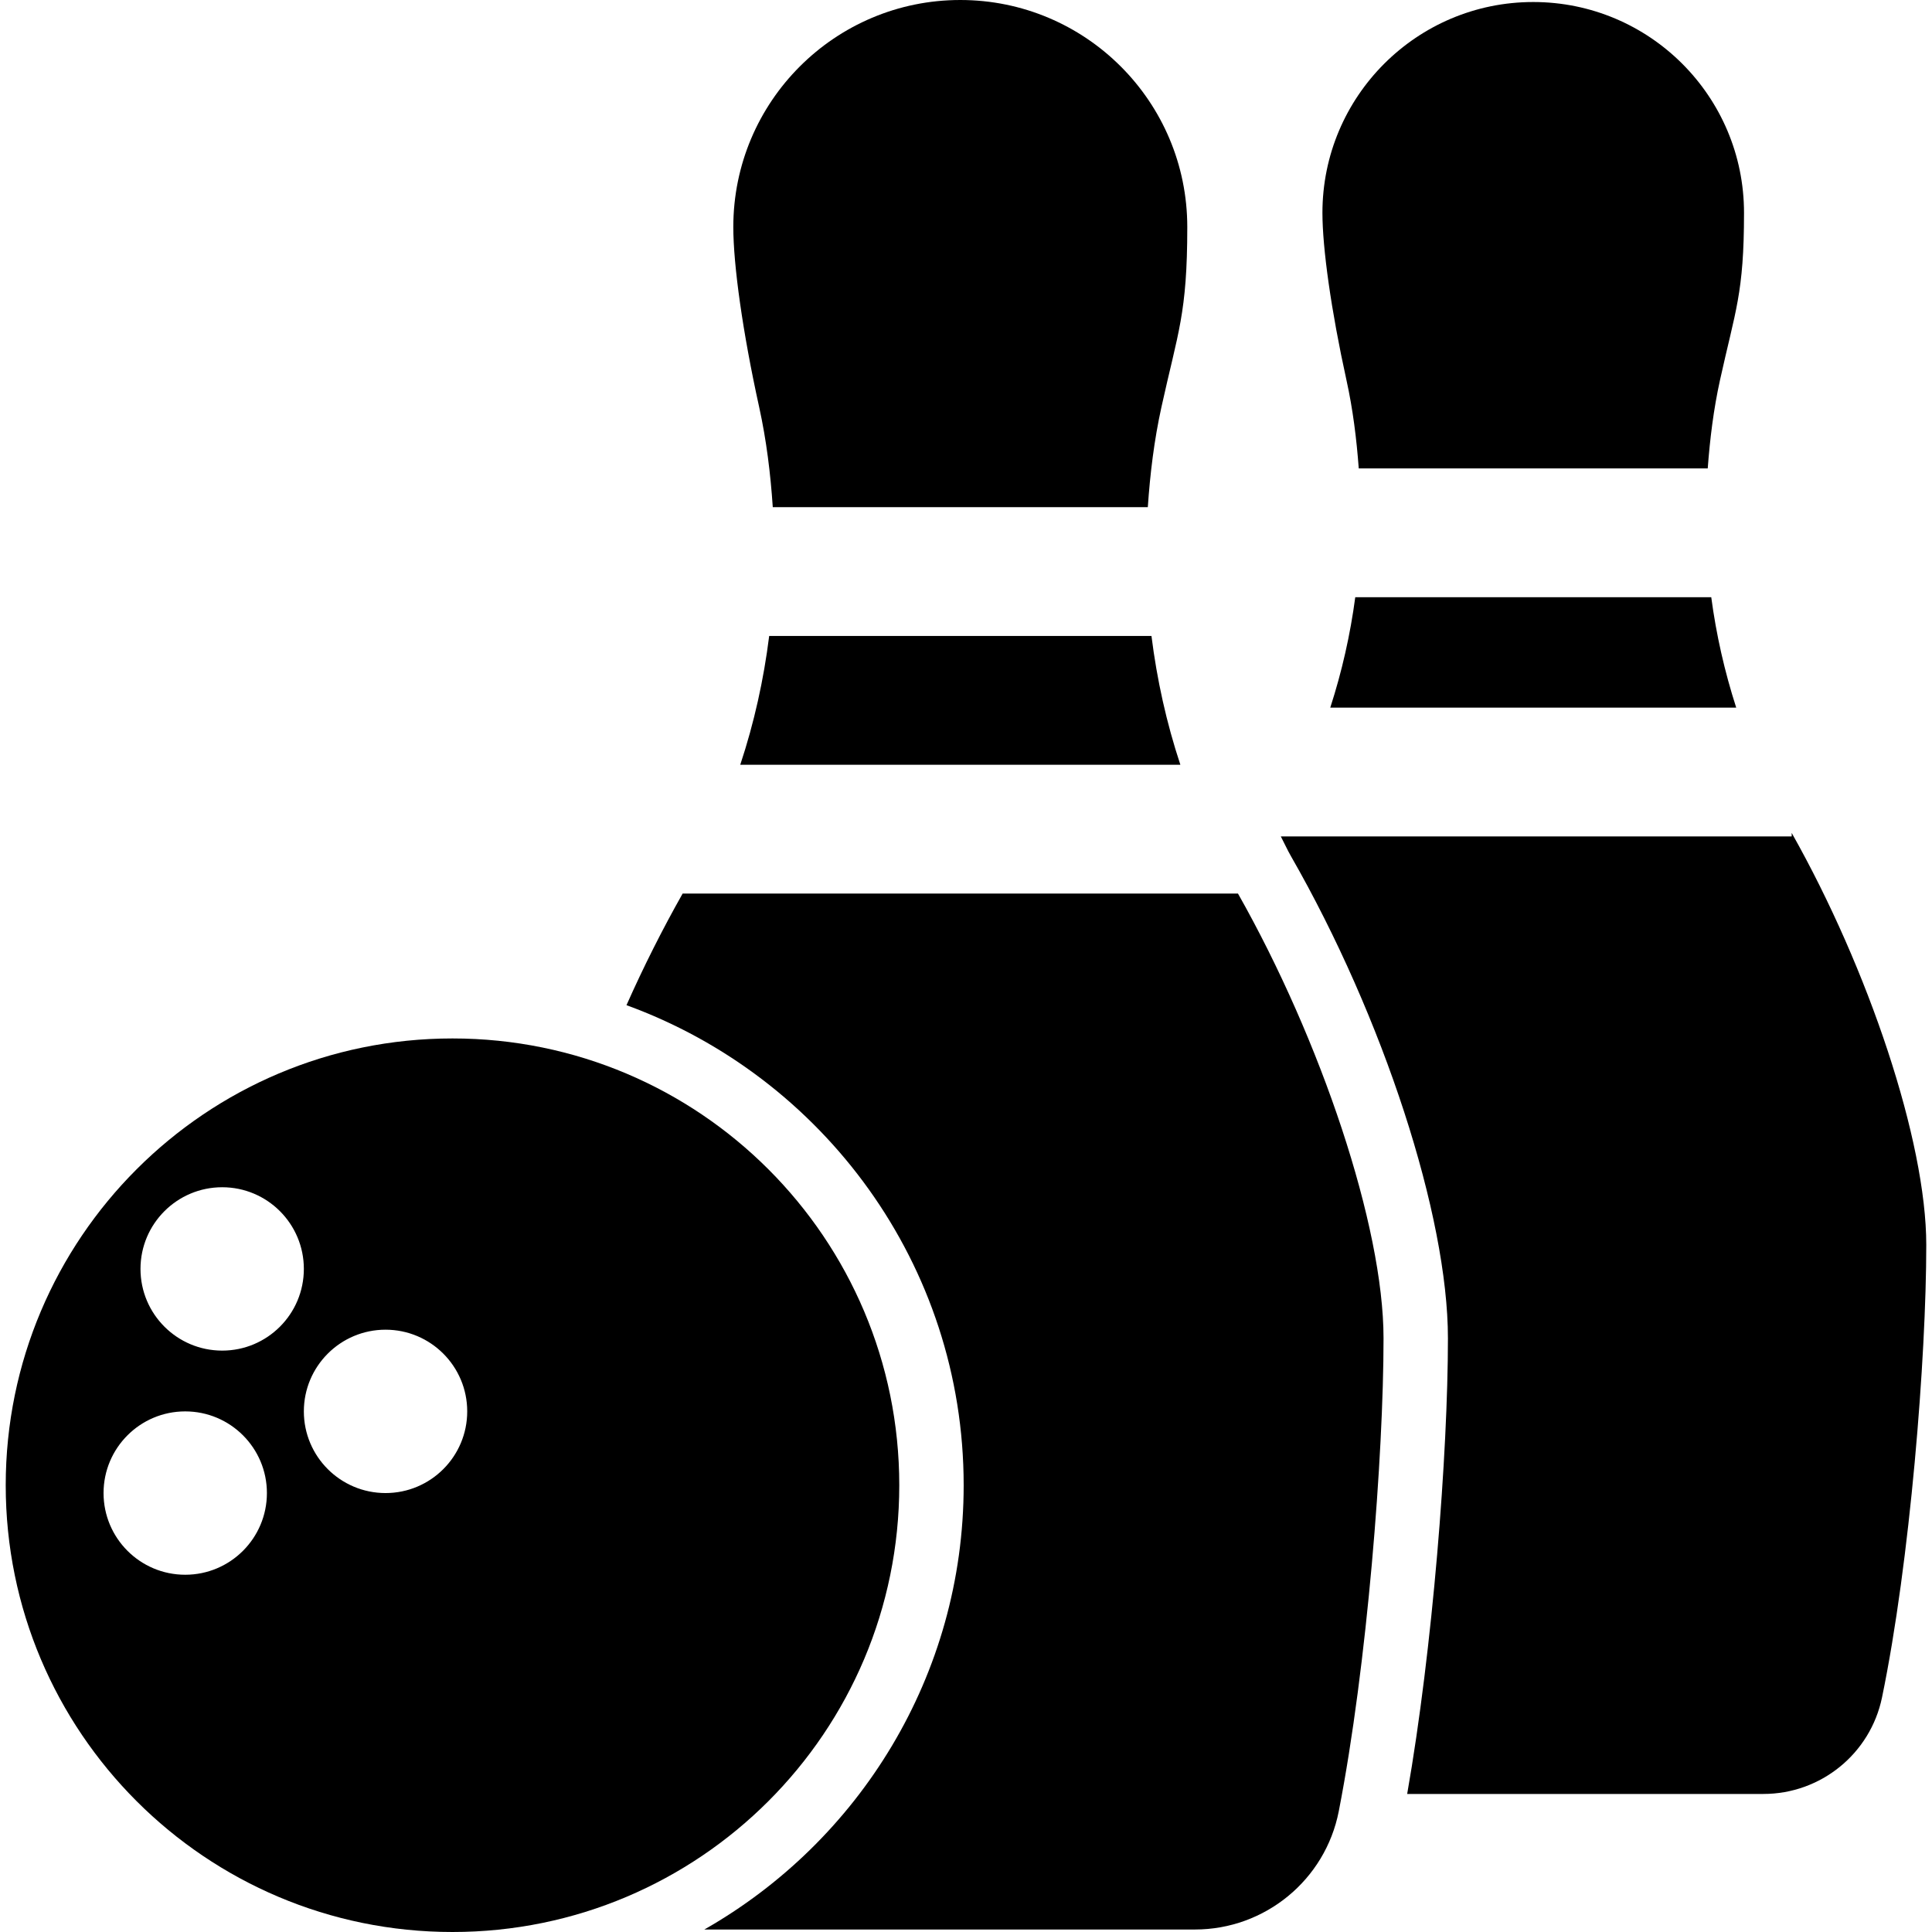
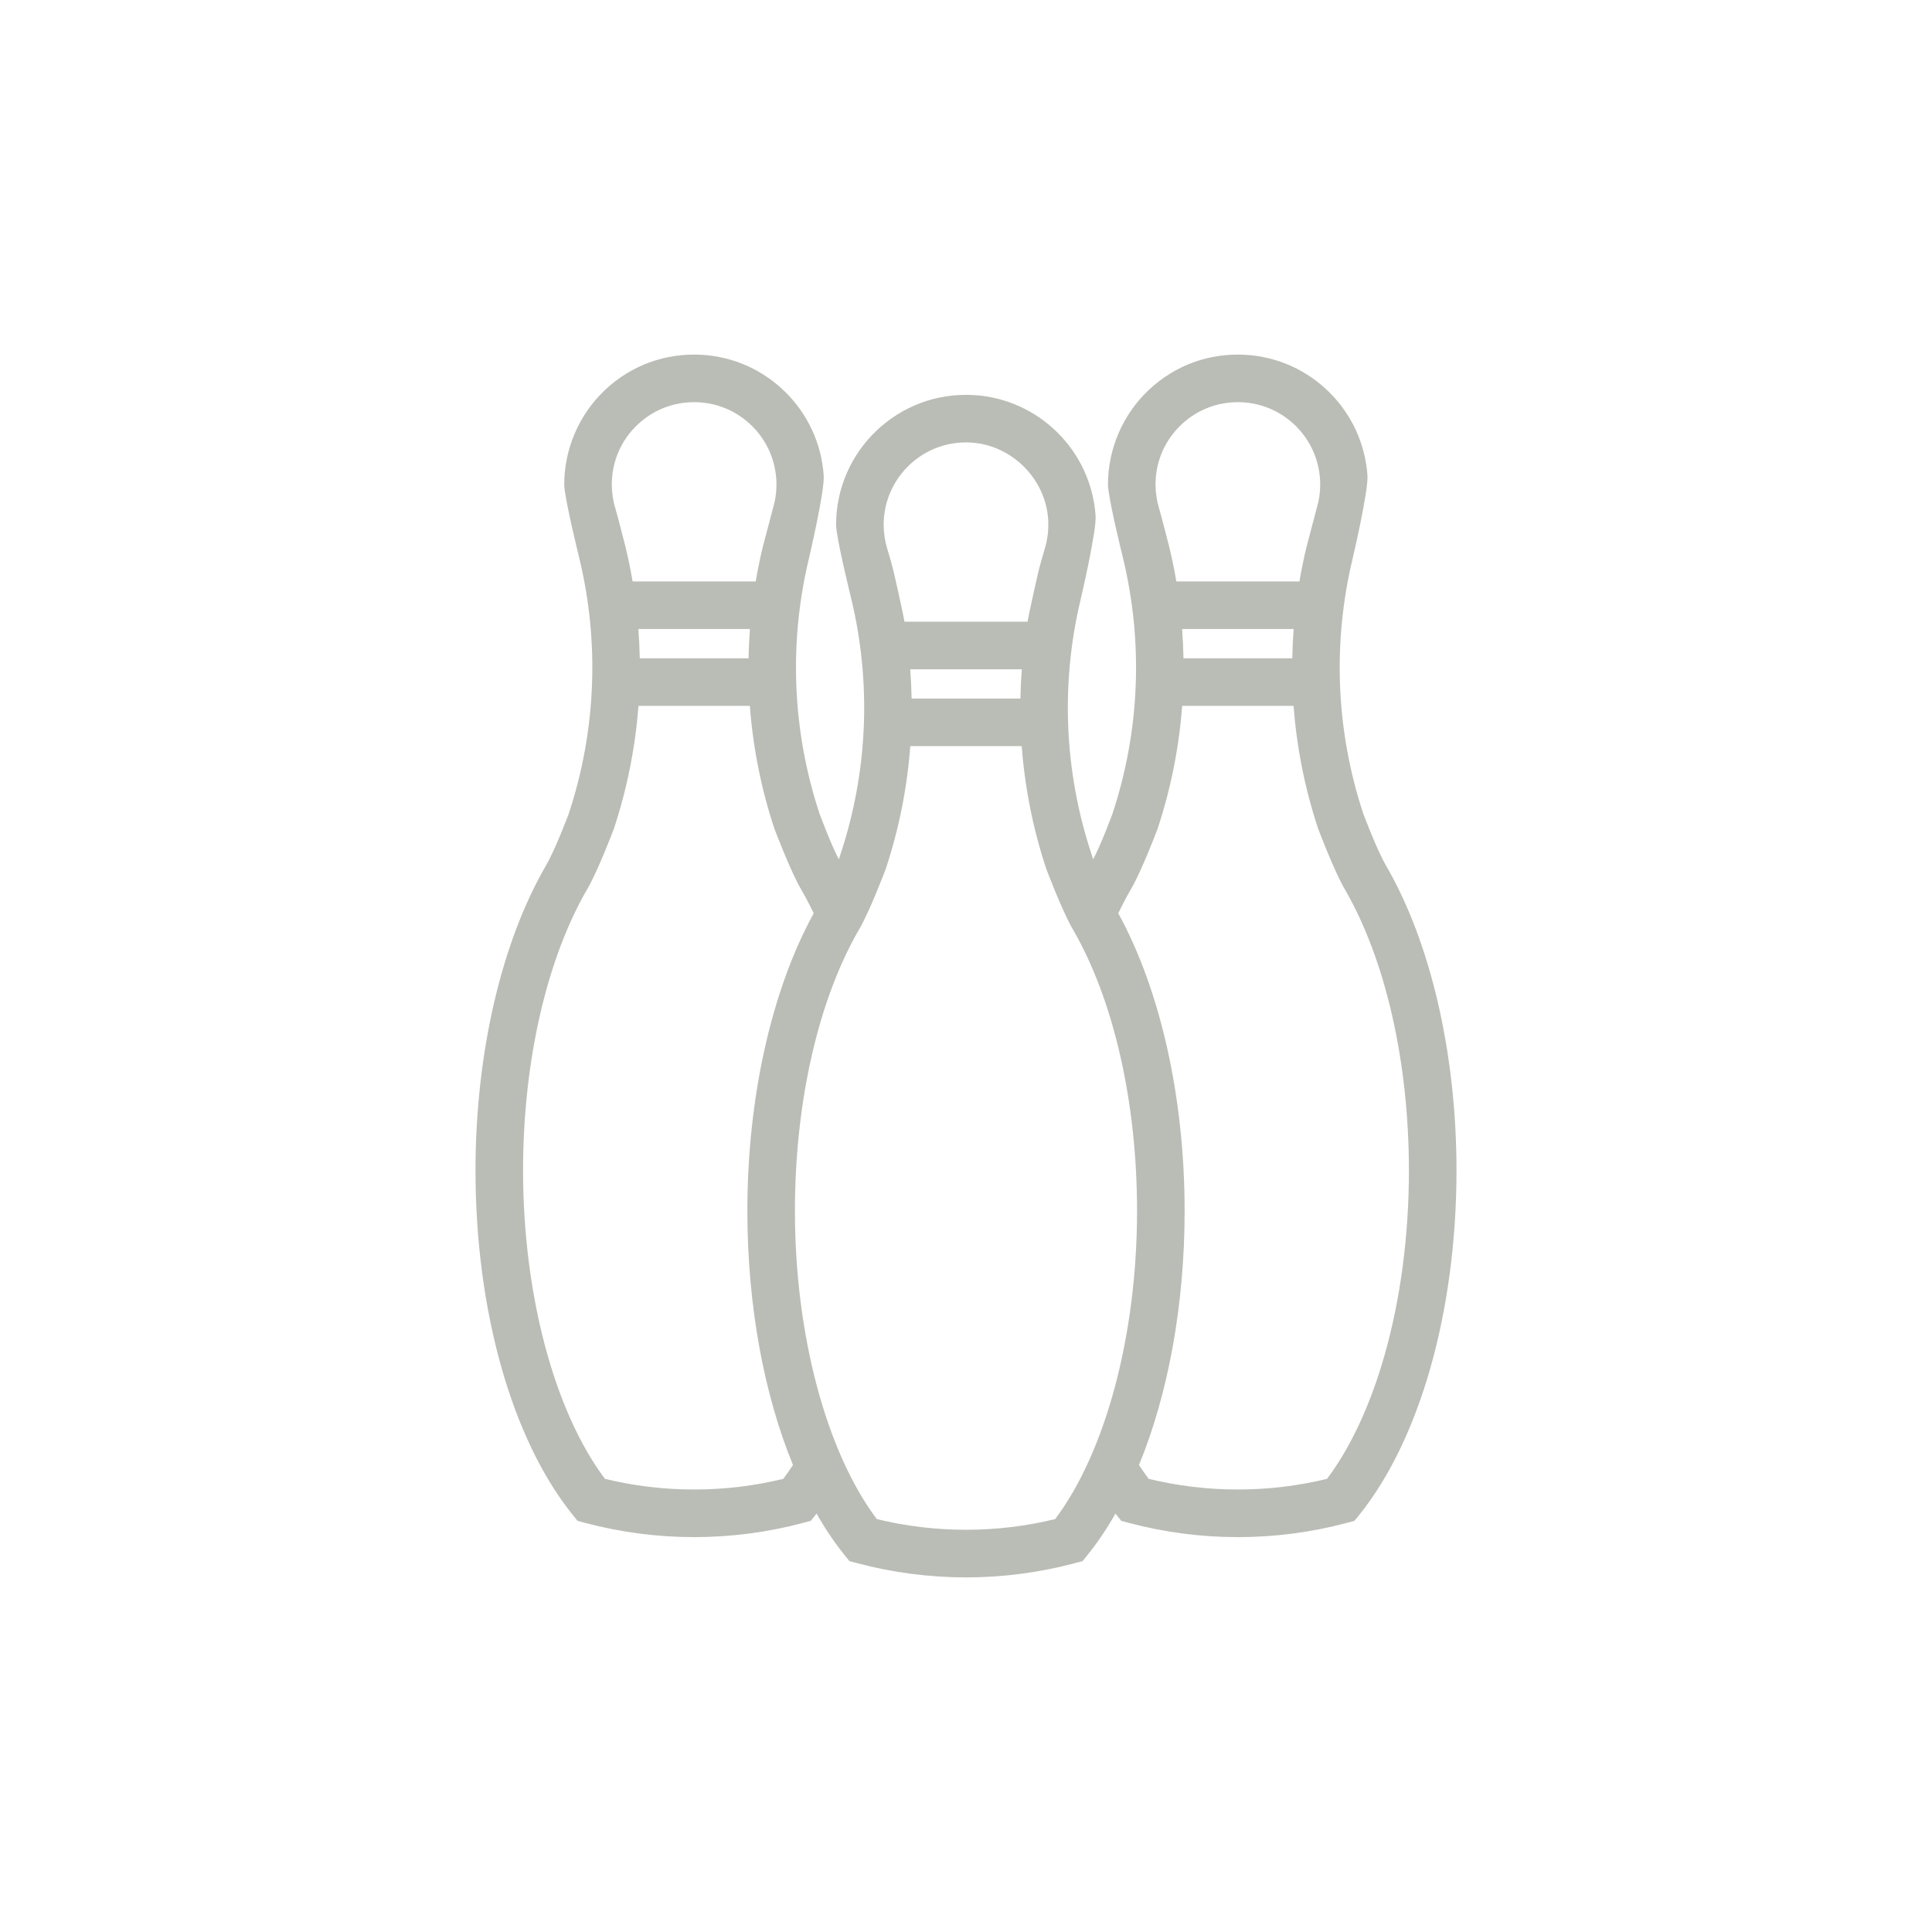
- <svg xmlns="http://www.w3.org/2000/svg" version="1.1" id="Capa_1" x="0px" y="0px" viewBox="0 0 477.778 477.778" style="enable-background:new 0 0 477.778 477.778;" xml:space="preserve">
-   <g>
-     <path d="M335.152,147.688c-1.228,9.263-3.297,18.391-6.182,27.311h100.392c-2.876-8.92-4.945-18.049-6.174-27.311H335.152z" />
-     <path d="M336.016,115.836h86.301c0.545-7.308,1.44-14.61,3.034-21.842c3.795-17.233,5.94-21.409,5.94-41.363   c0-28.788-23.336-52.132-52.132-52.132c-28.788,0-52.126,23.344-52.126,52.132c0,8.724,2.147,24.129,5.942,41.363   C334.57,101.232,335.471,108.527,336.016,115.836z" />
-     <path d="M443.081,205.98v0.871H316.745c0.857,1.624,1.594,3.297,2.513,4.891c22.854,39.885,38.811,88.914,38.811,119.226   c0,28.447-3.765,76.714-10.078,112.671h88.09c14.192,0,26.454-9.954,29.332-23.849c6.952-33.548,10.949-84.118,10.949-111.924   C476.363,282.172,462.069,239.62,443.081,205.98z" />
-     <path d="M191.104,125.417h92.748c0.561-8.274,1.564-16.549,3.367-24.744c4.083-18.554,6.393-23.05,6.393-44.535   C293.611,25.133,268.478,0,237.474,0c-30.997,0-56.129,25.133-56.129,56.137c0,9.393,2.309,25.981,6.393,44.527   C189.54,108.868,190.551,117.143,191.104,125.417z" />
-     <path d="M190.217,157.269c-1.352,10.809-3.709,21.47-7.154,31.852h108.838c-3.437-10.374-5.794-21.043-7.146-31.852H190.217z" />
-     <path d="M168.817,220.972c-4.969,8.78-9.659,18.087-13.889,27.606c48.555,17.66,83.385,64.132,83.385,118.714   c0,47.055-25.894,88.113-64.13,109.871h121.311c17.326,0,32.263-12.263,35.583-29.262c7.038-36.058,11.067-87.965,11.067-116.933   c0-27.745-15.475-73.727-35.997-109.996H168.817z" />
-     <path d="M222.387,367.292c0-61.02-49.464-110.486-110.486-110.486c-61.02,0-110.486,49.466-110.486,110.486   s49.466,110.486,110.486,110.486C172.923,477.778,222.387,428.312,222.387,367.292z M45.802,389.431   c-11.151,0-20.194-9.051-20.194-20.202c0-11.151,9.043-20.196,20.194-20.196c11.159,0,20.204,9.044,20.204,20.196   C66.006,380.38,56.962,389.431,45.802,389.431z M54.948,334.002c-11.151,0-20.204-9.044-20.204-20.204   c0-11.151,9.052-20.196,20.204-20.196c11.151,0,20.194,9.044,20.194,20.196C75.143,324.958,66.1,334.002,54.948,334.002z    M95.346,369.228c-11.159,0-20.204-9.044-20.204-20.196c0-11.151,9.044-20.202,20.204-20.202c11.151,0,20.196,9.051,20.196,20.202   C115.542,360.184,106.498,369.228,95.346,369.228z" />
+ <svg xmlns="http://www.w3.org/2000/svg" fill="#babdb6" height="64px" width="64px" version="1.1" id="Capa_1" viewBox="-96.91 -96.91 528.01 528.01" xml:space="preserve">
+   <g id="SVGRepo_bgCarrier" stroke-width="0" />
+   <g id="SVGRepo_tracerCarrier" stroke-linecap="round" stroke-linejoin="round" />
+   <g id="SVGRepo_iconCarrier">
+     <path d="M281.784,139.468c-2.421-4.172-6.109-13.979-6.109-13.979c-7.455-22.526-8.465-46.631-2.922-69.707 c0,0,4.353-18.511,4.055-22.746c-1.219-17.777-15.544-31.953-33.319-32.975c-9.892-0.57-19.284,2.845-26.461,9.619 c-7.075,6.679-11.134,16.09-11.134,25.821c0,3.544,4.122,20.155,4.122,20.155c5.588,23.147,4.575,47.334-2.94,69.975 c0,0-3.23,8.668-5.235,12.302l-0.462-1.448c-7.457-22.529-8.468-46.633-2.924-69.707c0,0,4.345-18.506,4.054-22.744 c-1.219-17.771-15.542-31.946-33.318-32.973c-20.552-1.188-37.597,15.171-37.597,35.439c0,3.54,4.124,20.157,4.124,20.157 c5.585,23.152,4.57,47.337-2.959,70.01l-0.408,1.278c-2.01-3.661-5.276-12.458-5.276-12.458c-7.454-22.525-8.464-46.63-2.921-69.707 c0,0,4.353-18.509,4.055-22.746c-1.22-17.777-15.545-31.953-33.319-32.975c-9.892-0.57-19.284,2.845-26.461,9.619 c-7.075,6.679-11.134,16.09-11.134,25.821c0,3.546,4.121,20.156,4.121,20.156c5.589,23.145,4.575,47.332-2.941,69.979 c0,0-3.649,9.668-6.058,13.795c-12.312,21.143-19.372,51.604-19.372,83.571c0,38.272,9.924,73.442,26.548,94.078l1.333,1.655 l2.053,0.548c9.697,2.587,19.729,3.899,29.816,3.899s20.118-1.312,29.815-3.899l2.058-0.549c0,0,1.498-1.875,1.581-1.98 c2.359,4.133,4.909,7.93,7.645,11.327l1.334,1.656l2.055,0.547c9.722,2.591,19.752,3.905,29.813,3.905s20.091-1.314,29.813-3.905 l2.055-0.547l1.334-1.656c2.736-3.396,5.286-7.194,7.644-11.326c0.083,0.105,1.581,1.981,1.581,1.981l2.058,0.549 c9.697,2.587,19.729,3.899,29.815,3.899s20.118-1.312,29.815-3.899l2.053-0.548l1.333-1.655 c8.085-10.036,14.793-23.895,19.399-40.077c4.678-16.415,7.149-35.088,7.149-54.001C301.143,191.031,294.085,160.58,281.784,139.468 z M225.951,19.134c4.547-4.292,10.51-6.449,16.789-6.094c11.256,0.647,20.326,9.626,21.099,20.896 c0.189,2.687-0.1,5.343-0.859,7.906l-2.866,10.9c-0.738,3.071-1.365,6.159-1.892,9.258H224.58c-0.535-3.144-1.175-6.276-1.927-9.391 c0,0-2.209-8.687-2.769-10.516c-0.657-2.132-0.991-4.35-0.991-6.593C218.893,29.242,221.4,23.43,225.951,19.134z M256.266,83.001 h-29.734c-0.048-2.668-0.175-5.335-0.375-8h30.486C256.442,77.666,256.315,80.333,256.266,83.001z M168.44,24.04 c11.072,0.64,20.34,9.813,21.1,20.883c0.185,2.695-0.104,5.361-0.859,7.923c0,0-1.332,4.511-1.819,6.538 c0,0-2.412,10.517-2.94,13.617H150.28c-0.535-3.144-2.94-13.6-2.94-13.6c-0.451-1.87-1.01-3.873-1.757-6.3 c-0.656-2.136-0.989-4.356-0.989-6.6C144.593,33.649,155.413,23.274,168.44,24.04z M181.967,94.001h-29.736 c-0.048-2.668-0.175-5.335-0.375-8h30.487C182.142,88.666,182.015,91.333,181.967,94.001z M77.351,19.134 c4.547-4.292,10.505-6.449,16.789-6.094c11.255,0.647,20.325,9.626,21.099,20.896c0.189,2.687-0.1,5.343-0.861,7.909l-2.864,10.897 c-0.738,3.071-1.365,6.159-1.892,9.258H75.98c-0.535-3.144-1.175-6.275-1.927-9.39c0,0-2.246-8.811-2.77-10.517 c-0.657-2.129-0.99-4.348-0.99-6.593C70.293,29.242,72.8,23.43,77.351,19.134z M107.666,83.001H77.932 c-0.048-2.668-0.175-5.335-0.375-8h30.486C107.842,77.666,107.714,80.333,107.666,83.001z M117.166,307.255 c-15.904,3.885-32.843,3.884-48.749,0c-13.839-18.432-22.374-50.425-22.374-84.253c0-29.737,6.417-57.813,17.604-77.024 c2.883-4.941,7.175-16.278,7.175-16.278c3.644-10.978,5.896-22.293,6.752-33.698h30.448c0.851,11.358,3.085,22.62,6.698,33.537 c0,0,4.327,11.471,7.229,16.469c1.215,2.081,2.393,4.324,3.522,6.685c-11.532,21.019-18.127,50.446-18.127,81.309 c0,25.713,4.486,50.019,12.469,69.466C118.953,304.78,118.071,306.049,117.166,307.255z M191.467,318.254 c-15.947,3.894-32.8,3.894-48.749,0c-13.84-18.435-22.375-50.428-22.375-84.253c0-29.743,6.418-57.819,17.609-77.029 c2.889-4.958,7.166-16.276,7.166-16.276c3.645-10.975,5.897-22.289,6.754-33.695h30.45c0.851,11.349,3.083,22.6,6.692,33.5 c0,0,4.332,11.512,7.234,16.497c11.182,19.209,17.595,47.276,17.595,77.003C213.843,267.826,205.307,299.819,191.467,318.254z M281.491,273.441c-3.876,13.615-9.291,25.251-15.722,33.813c-15.908,3.885-32.845,3.885-48.749,0 c-0.905-1.205-1.787-2.474-2.646-3.788c7.983-19.448,12.469-43.753,12.469-69.466c0-30.861-6.596-60.291-18.129-81.311 c1.124-2.352,2.306-4.605,3.534-6.715c2.884-4.946,7.174-16.277,7.174-16.277c3.644-10.978,5.895-22.293,6.752-33.698h30.448 c0.851,11.358,3.085,22.62,6.698,33.537c0,0,4.325,11.47,7.226,16.465c11.183,19.194,17.597,47.258,17.597,76.998 C288.143,240.726,285.843,258.167,281.491,273.441z" />
  </g>
-   <g>
- </g>
-   <g>
- </g>
-   <g>
- </g>
-   <g>
- </g>
-   <g>
- </g>
-   <g>
- </g>
-   <g>
- </g>
-   <g>
- </g>
-   <g>
- </g>
-   <g>
- </g>
-   <g>
- </g>
-   <g>
- </g>
-   <g>
- </g>
-   <g>
- </g>
-   <g>
- </g>
</svg>
